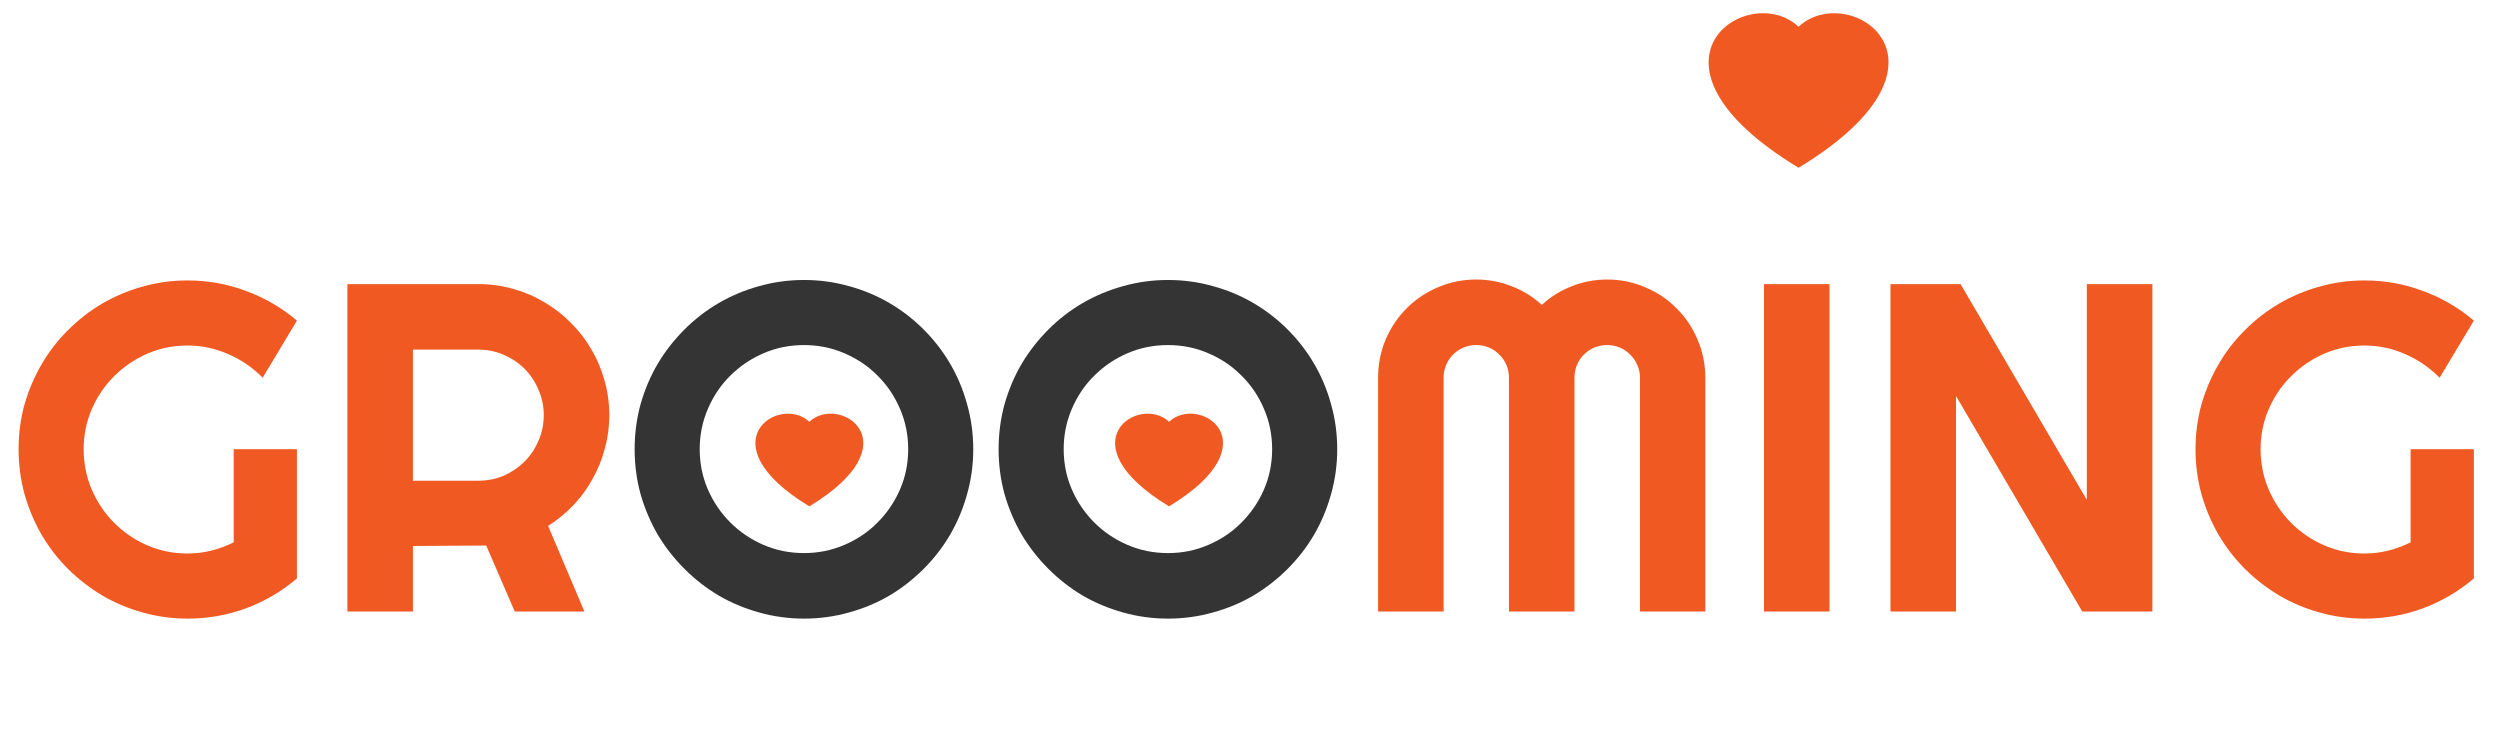
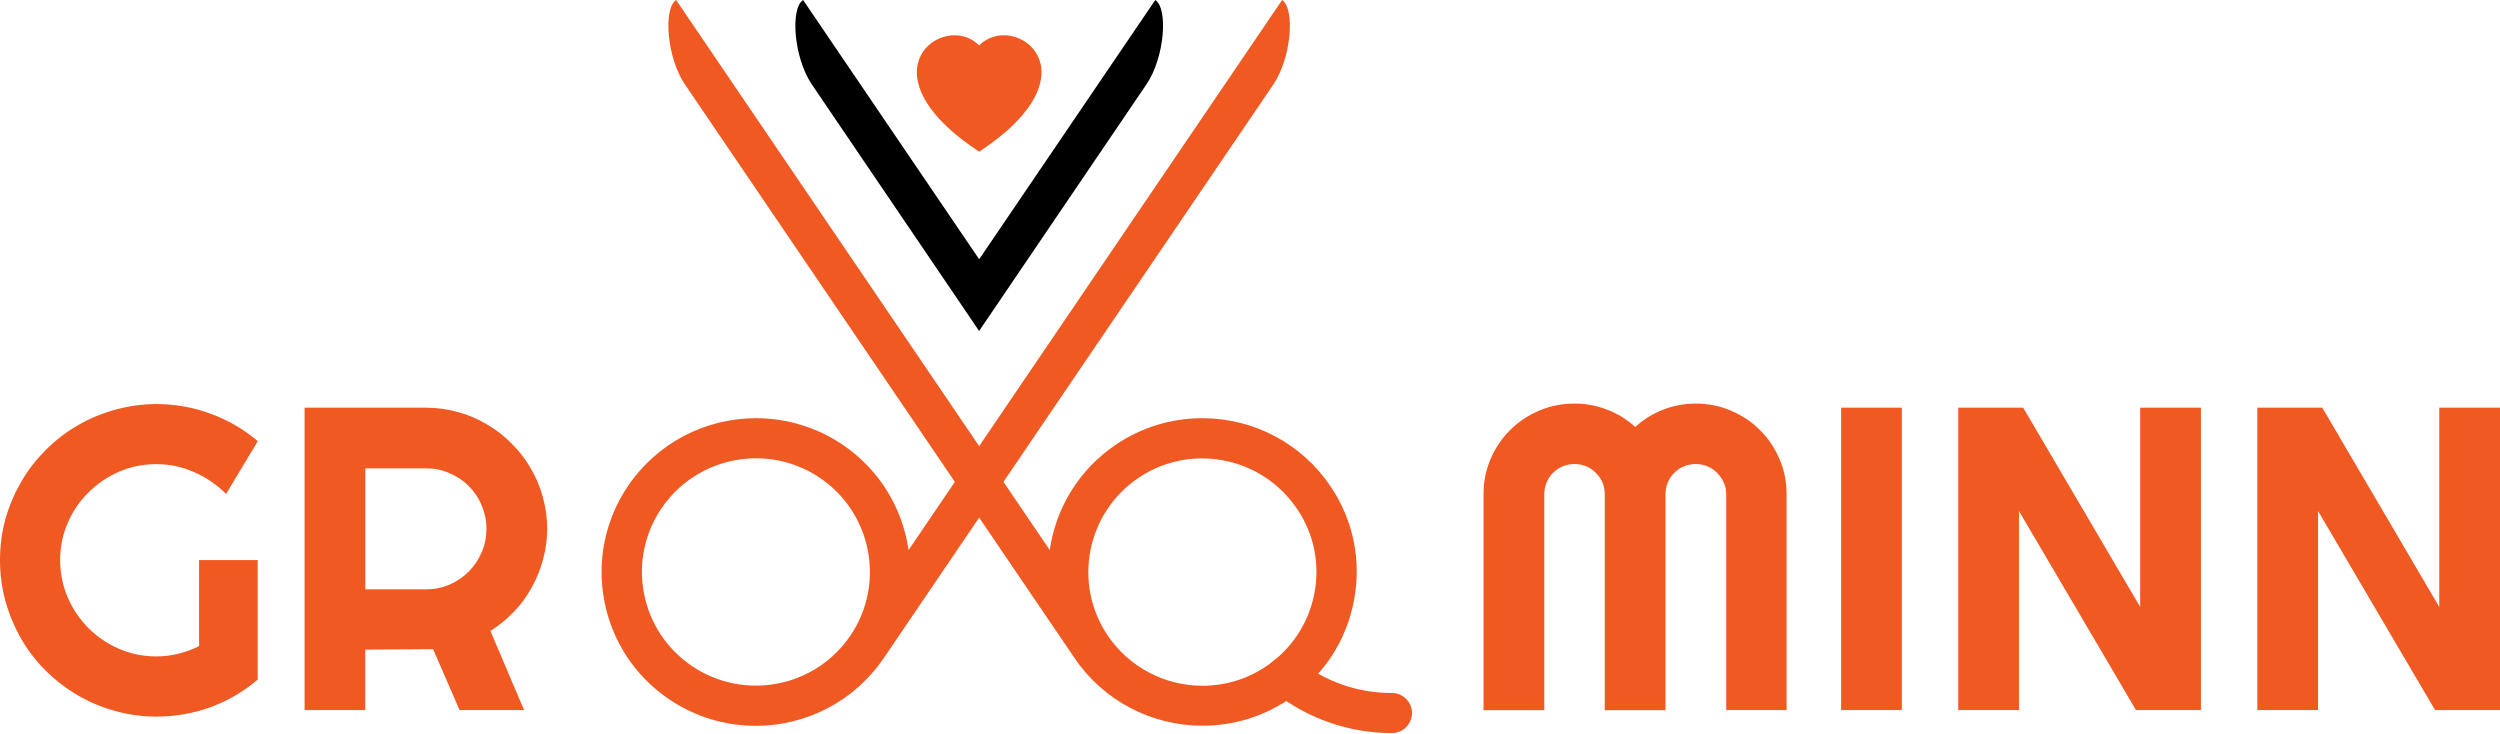
- <svg xmlns="http://www.w3.org/2000/svg" width="139" height="41" viewBox="0 0 139 41" fill="none">
-   <path d="M16.51 32.16C15.663 32.88 14.72 33.434 13.679 33.823C12.638 34.204 11.554 34.395 10.429 34.395C9.565 34.395 8.732 34.28 7.928 34.052C7.132 33.832 6.387 33.519 5.693 33.112C4.999 32.698 4.365 32.207 3.789 31.64C3.214 31.064 2.723 30.429 2.316 29.735C1.91 29.033 1.593 28.28 1.364 27.476C1.144 26.672 1.034 25.838 1.034 24.975C1.034 24.111 1.144 23.282 1.364 22.486C1.593 21.691 1.91 20.946 2.316 20.252C2.723 19.549 3.214 18.915 3.789 18.348C4.365 17.772 4.999 17.281 5.693 16.875C6.387 16.469 7.132 16.156 7.928 15.935C8.732 15.707 9.565 15.593 10.429 15.593C11.554 15.593 12.638 15.787 13.679 16.177C14.72 16.558 15.663 17.108 16.51 17.827L14.605 21.001C14.055 20.442 13.421 20.006 12.701 19.693C11.982 19.372 11.224 19.211 10.429 19.211C9.633 19.211 8.884 19.363 8.182 19.668C7.488 19.973 6.878 20.387 6.354 20.912C5.829 21.428 5.414 22.038 5.109 22.74C4.805 23.434 4.652 24.179 4.652 24.975C4.652 25.779 4.805 26.532 5.109 27.234C5.414 27.937 5.829 28.55 6.354 29.075C6.878 29.6 7.488 30.015 8.182 30.319C8.884 30.624 9.633 30.776 10.429 30.776C10.886 30.776 11.33 30.721 11.762 30.611C12.193 30.501 12.604 30.349 12.993 30.154V24.975H16.51V32.16ZM22.959 19.439V26.727H26.602C27.102 26.727 27.572 26.634 28.012 26.447C28.452 26.253 28.837 25.99 29.167 25.66C29.497 25.33 29.755 24.945 29.941 24.505C30.136 24.056 30.233 23.582 30.233 23.083C30.233 22.584 30.136 22.114 29.941 21.674C29.755 21.225 29.497 20.836 29.167 20.506C28.837 20.176 28.452 19.918 28.012 19.731C27.572 19.537 27.102 19.439 26.602 19.439H22.959ZM22.959 34.001H19.315V15.796H26.602C27.271 15.796 27.914 15.885 28.532 16.062C29.15 16.232 29.726 16.477 30.259 16.799C30.8 17.112 31.291 17.493 31.731 17.941C32.18 18.381 32.561 18.872 32.874 19.414C33.196 19.956 33.441 20.535 33.61 21.153C33.788 21.771 33.877 22.414 33.877 23.083C33.877 23.709 33.797 24.319 33.636 24.911C33.483 25.504 33.259 26.066 32.963 26.6C32.675 27.133 32.32 27.624 31.896 28.072C31.473 28.521 30.999 28.91 30.475 29.24L32.493 34.001H28.621L27.034 30.332L22.959 30.357V34.001ZM94.814 34.001H91.184V21.001C91.184 20.747 91.133 20.51 91.031 20.29C90.938 20.07 90.807 19.88 90.638 19.719C90.477 19.549 90.287 19.418 90.066 19.325C89.846 19.232 89.609 19.186 89.356 19.186C89.102 19.186 88.865 19.232 88.644 19.325C88.424 19.418 88.23 19.549 88.061 19.719C87.9 19.88 87.773 20.07 87.68 20.29C87.587 20.51 87.54 20.747 87.54 21.001V34.001H83.897V21.001C83.897 20.747 83.85 20.51 83.757 20.29C83.664 20.07 83.533 19.88 83.363 19.719C83.203 19.549 83.012 19.418 82.792 19.325C82.572 19.232 82.335 19.186 82.081 19.186C81.827 19.186 81.59 19.232 81.37 19.325C81.15 19.418 80.955 19.549 80.786 19.719C80.625 19.88 80.498 20.07 80.405 20.29C80.312 20.51 80.266 20.747 80.266 21.001V34.001H76.622V21.001C76.622 20.248 76.762 19.541 77.041 18.881C77.329 18.212 77.718 17.633 78.209 17.142C78.708 16.642 79.288 16.253 79.948 15.974C80.617 15.686 81.328 15.542 82.081 15.542C82.758 15.542 83.41 15.665 84.036 15.91C84.662 16.147 85.225 16.494 85.725 16.951C86.224 16.494 86.783 16.147 87.4 15.91C88.027 15.665 88.678 15.542 89.356 15.542C90.109 15.542 90.815 15.686 91.476 15.974C92.144 16.253 92.724 16.642 93.215 17.142C93.714 17.633 94.103 18.212 94.383 18.881C94.671 19.541 94.814 20.248 94.814 21.001V34.001ZM101.721 34.001H98.077V15.796H101.721V34.001ZM119.672 34.001H115.774L108.754 22.017V34.001H105.11V15.796H109.008L116.028 27.793V15.796H119.672V34.001ZM137.547 32.16C136.701 32.88 135.757 33.434 134.716 33.823C133.675 34.204 132.591 34.395 131.466 34.395C130.603 34.395 129.769 34.28 128.965 34.052C128.169 33.832 127.424 33.519 126.73 33.112C126.036 32.698 125.402 32.207 124.826 31.64C124.251 31.064 123.76 30.429 123.354 29.735C122.947 29.033 122.63 28.28 122.401 27.476C122.181 26.672 122.071 25.838 122.071 24.975C122.071 24.111 122.181 23.282 122.401 22.486C122.63 21.691 122.947 20.946 123.354 20.252C123.76 19.549 124.251 18.915 124.826 18.348C125.402 17.772 126.036 17.281 126.73 16.875C127.424 16.469 128.169 16.156 128.965 15.935C129.769 15.707 130.603 15.593 131.466 15.593C132.591 15.593 133.675 15.787 134.716 16.177C135.757 16.558 136.701 17.108 137.547 17.827L135.643 21.001C135.092 20.442 134.458 20.006 133.738 19.693C133.019 19.372 132.261 19.211 131.466 19.211C130.67 19.211 129.921 19.363 129.219 19.668C128.525 19.973 127.915 20.387 127.391 20.912C126.866 21.428 126.451 22.038 126.146 22.74C125.842 23.434 125.689 24.179 125.689 24.975C125.689 25.779 125.842 26.532 126.146 27.234C126.451 27.937 126.866 28.55 127.391 29.075C127.915 29.6 128.525 30.015 129.219 30.319C129.921 30.624 130.67 30.776 131.466 30.776C131.923 30.776 132.367 30.721 132.799 30.611C133.23 30.501 133.641 30.349 134.03 30.154V24.975H137.547V32.16Z" fill="#F05922" />
-   <path d="M54.113 24.975C54.113 25.838 53.999 26.672 53.77 27.476C53.55 28.271 53.237 29.02 52.831 29.723C52.425 30.417 51.934 31.051 51.358 31.627C50.783 32.203 50.148 32.698 49.454 33.112C48.76 33.519 48.011 33.832 47.207 34.052C46.403 34.28 45.569 34.395 44.706 34.395C43.843 34.395 43.009 34.28 42.205 34.052C41.41 33.832 40.66 33.519 39.958 33.112C39.264 32.698 38.629 32.203 38.054 31.627C37.478 31.051 36.983 30.417 36.568 29.723C36.162 29.02 35.845 28.271 35.616 27.476C35.396 26.672 35.286 25.838 35.286 24.975C35.286 24.111 35.396 23.278 35.616 22.474C35.845 21.67 36.162 20.921 36.568 20.227C36.983 19.533 37.478 18.898 38.054 18.322C38.629 17.747 39.264 17.256 39.958 16.85C40.66 16.443 41.41 16.13 42.205 15.91C43.009 15.682 43.843 15.567 44.706 15.567C45.569 15.567 46.403 15.682 47.207 15.91C48.011 16.13 48.76 16.443 49.454 16.85C50.148 17.256 50.783 17.747 51.358 18.322C51.934 18.898 52.425 19.533 52.831 20.227C53.237 20.921 53.55 21.67 53.77 22.474C53.999 23.278 54.113 24.111 54.113 24.975ZM50.495 24.975C50.495 24.179 50.343 23.43 50.038 22.727C49.733 22.017 49.319 21.403 48.794 20.887C48.278 20.362 47.664 19.947 46.953 19.643C46.251 19.338 45.502 19.186 44.706 19.186C43.902 19.186 43.149 19.338 42.446 19.643C41.744 19.947 41.13 20.362 40.605 20.887C40.081 21.403 39.666 22.017 39.361 22.727C39.057 23.43 38.904 24.179 38.904 24.975C38.904 25.77 39.057 26.519 39.361 27.222C39.666 27.916 40.081 28.525 40.605 29.05C41.13 29.575 41.744 29.989 42.446 30.294C43.149 30.599 43.902 30.751 44.706 30.751C45.502 30.751 46.251 30.599 46.953 30.294C47.664 29.989 48.278 29.575 48.794 29.05C49.319 28.525 49.733 27.916 50.038 27.222C50.343 26.519 50.495 25.77 50.495 24.975ZM74.35 24.975C74.35 25.838 74.235 26.672 74.007 27.476C73.787 28.271 73.474 29.02 73.067 29.723C72.661 30.417 72.17 31.051 71.595 31.627C71.019 32.203 70.384 32.698 69.69 33.112C68.996 33.519 68.247 33.832 67.443 34.052C66.639 34.28 65.806 34.395 64.942 34.395C64.079 34.395 63.245 34.28 62.441 34.052C61.646 33.832 60.897 33.519 60.194 33.112C59.5 32.698 58.866 32.203 58.29 31.627C57.715 31.051 57.219 30.417 56.805 29.723C56.398 29.02 56.081 28.271 55.852 27.476C55.633 26.672 55.523 25.838 55.523 24.975C55.523 24.111 55.633 23.278 55.852 22.474C56.081 21.67 56.398 20.921 56.805 20.227C57.219 19.533 57.715 18.898 58.29 18.322C58.866 17.747 59.5 17.256 60.194 16.85C60.897 16.443 61.646 16.13 62.441 15.91C63.245 15.682 64.079 15.567 64.942 15.567C65.806 15.567 66.639 15.682 67.443 15.91C68.247 16.13 68.996 16.443 69.69 16.85C70.384 17.256 71.019 17.747 71.595 18.322C72.17 18.898 72.661 19.533 73.067 20.227C73.474 20.921 73.787 21.67 74.007 22.474C74.235 23.278 74.35 24.111 74.35 24.975ZM70.731 24.975C70.731 24.179 70.579 23.43 70.274 22.727C69.97 22.017 69.555 21.403 69.03 20.887C68.514 20.362 67.9 19.947 67.189 19.643C66.487 19.338 65.738 19.186 64.942 19.186C64.138 19.186 63.385 19.338 62.683 19.643C61.98 19.947 61.367 20.362 60.842 20.887C60.317 21.403 59.902 22.017 59.598 22.727C59.293 23.43 59.141 24.179 59.141 24.975C59.141 25.77 59.293 26.519 59.598 27.222C59.902 27.916 60.317 28.525 60.842 29.05C61.367 29.575 61.98 29.989 62.683 30.294C63.385 30.599 64.138 30.751 64.942 30.751C65.738 30.751 66.487 30.599 67.189 30.294C67.9 29.989 68.514 29.575 69.03 29.05C69.555 28.525 69.97 27.916 70.274 27.222C70.579 26.519 70.731 25.77 70.731 24.975Z" fill="#343434" />
-   <path fill-rule="evenodd" clip-rule="evenodd" d="M100 1.489C102.774 -1.123 109.71 3.448 100 9.326C90.291 3.448 97.226 -1.123 100 1.489Z" fill="#F05922" />
-   <path fill-rule="evenodd" clip-rule="evenodd" d="M45 23.451C46.664 21.884 50.825 24.627 45 28.153C39.175 24.627 43.336 21.884 45 23.451Z" fill="#F05922" />
-   <path fill-rule="evenodd" clip-rule="evenodd" d="M65 23.451C66.664 21.884 70.825 24.627 65 28.153C59.175 24.627 63.336 21.884 65 23.451Z" fill="#F05922" />
+ <svg xmlns="http://www.w3.org/2000/svg" width="133" height="39" viewBox="0 0 133 39" fill="none">
+   <path fill-rule="evenodd" clip-rule="evenodd" d="M52.092 2.419C53.932 0.535 58.529 3.83 52.092 8.071C45.656 3.83 50.252 0.535 52.092 2.419Z" fill="#F05922" />
+   <path d="M13.715 36.152C12.967 36.786 12.131 37.278 11.208 37.62C10.285 37.955 9.324 38.123 8.327 38.123C7.559 38.123 6.823 38.024 6.112 37.819C5.408 37.626 4.746 37.346 4.129 36.985C3.518 36.625 2.95 36.19 2.445 35.692C1.933 35.182 1.497 34.623 1.141 34.007C0.78 33.385 0.499 32.72 0.299 32.011C0.1 31.302 0 30.562 0 29.797C0 29.032 0.1 28.299 0.293 27.596C0.493 26.893 0.78 26.234 1.135 25.619C1.497 24.997 1.933 24.437 2.439 23.934C2.95 23.424 3.511 22.988 4.129 22.634C4.746 22.273 5.401 22 6.112 21.801C6.823 21.602 7.566 21.496 8.327 21.496C9.324 21.496 10.285 21.67 11.208 22.012C12.131 22.348 12.967 22.833 13.715 23.473L12.025 26.278C11.539 25.787 10.977 25.401 10.335 25.121C9.699 24.835 9.025 24.692 8.32 24.692C7.615 24.692 6.948 24.829 6.331 25.096C5.713 25.364 5.177 25.731 4.709 26.197C4.241 26.651 3.873 27.192 3.605 27.814C3.337 28.429 3.2 29.082 3.2 29.791C3.2 30.5 3.337 31.165 3.605 31.787C3.873 32.409 4.241 32.95 4.709 33.416C5.177 33.883 5.713 34.249 6.331 34.517C6.954 34.784 7.615 34.921 8.32 34.921C8.726 34.921 9.119 34.871 9.499 34.778C9.88 34.678 10.248 34.548 10.591 34.374V29.797H13.709V36.152H13.715ZM19.435 24.91V31.352H22.666C23.108 31.352 23.526 31.271 23.913 31.103C24.306 30.929 24.643 30.699 24.936 30.407C25.229 30.114 25.46 29.772 25.622 29.387C25.797 28.989 25.878 28.572 25.878 28.131C25.878 27.689 25.79 27.273 25.622 26.887C25.46 26.489 25.229 26.147 24.936 25.855C24.643 25.563 24.3 25.333 23.913 25.171C23.52 24.997 23.108 24.916 22.666 24.916H19.435V24.91ZM19.435 37.775H16.204V21.689H22.666C23.258 21.689 23.826 21.77 24.375 21.925C24.924 22.074 25.435 22.292 25.903 22.578C26.383 22.852 26.82 23.194 27.206 23.585C27.605 23.977 27.942 24.406 28.217 24.885C28.504 25.364 28.722 25.874 28.872 26.421C29.027 26.968 29.109 27.534 29.109 28.125C29.109 28.678 29.04 29.219 28.896 29.741C28.759 30.264 28.56 30.761 28.298 31.234C28.042 31.706 27.73 32.142 27.35 32.533C26.976 32.931 26.558 33.273 26.09 33.565L27.88 37.775H24.449L23.04 34.535L19.429 34.56V37.775H19.435ZM95.053 37.775H91.835V26.29C91.835 26.066 91.791 25.855 91.698 25.662C91.617 25.469 91.498 25.302 91.349 25.159C91.205 25.009 91.037 24.891 90.843 24.81C90.65 24.73 90.438 24.686 90.213 24.686C89.989 24.686 89.777 24.73 89.584 24.81C89.39 24.891 89.216 25.009 89.066 25.159C88.922 25.302 88.81 25.469 88.729 25.662C88.648 25.855 88.604 26.066 88.604 26.29V37.781H85.374V26.29C85.374 26.066 85.33 25.855 85.249 25.662C85.168 25.469 85.049 25.302 84.899 25.159C84.756 25.009 84.588 24.891 84.394 24.81C84.201 24.73 83.989 24.686 83.764 24.686C83.54 24.686 83.328 24.73 83.134 24.81C82.941 24.891 82.766 25.009 82.617 25.159C82.473 25.302 82.361 25.469 82.28 25.662C82.199 25.855 82.155 26.066 82.155 26.29V37.781H78.924V26.29C78.924 25.625 79.049 25.003 79.299 24.419C79.554 23.828 79.897 23.318 80.334 22.883C80.777 22.441 81.288 22.099 81.874 21.851C82.467 21.596 83.097 21.471 83.764 21.471C84.363 21.471 84.943 21.577 85.498 21.794C86.053 22.006 86.552 22.311 86.995 22.715C87.438 22.311 87.931 22.006 88.48 21.794C89.035 21.577 89.615 21.471 90.213 21.471C90.881 21.471 91.504 21.596 92.091 21.851C92.683 22.099 93.195 22.441 93.631 22.883C94.074 23.318 94.417 23.828 94.667 24.419C94.922 25.003 95.047 25.625 95.047 26.29V37.775H95.053ZM101.178 37.775H97.948V21.689H101.178V37.775ZM117.089 37.775H113.634L107.409 27.186V37.775H104.178V21.689H107.634L113.858 32.291V21.689H117.089V37.775ZM133 37.775H129.545L123.32 27.186V37.775H120.089V21.689H123.545L129.769 32.291V21.689H133V37.775Z" fill="#F05922" />
+   <path d="M68.209 0L48.337 29.262C48.019 27.061 46.809 24.997 44.82 23.654C43.454 22.733 41.863 22.248 40.223 22.248C37.491 22.248 34.946 23.591 33.418 25.843C32.19 27.652 31.741 29.834 32.152 31.98C32.564 34.125 33.793 35.984 35.608 37.209C36.974 38.13 38.564 38.614 40.204 38.614C42.936 38.614 45.481 37.271 47.009 35.02L67.741 4.496C68.689 3.103 68.914 0.479 68.209 0ZM40.211 36.475C39.001 36.475 37.822 36.115 36.818 35.437C35.477 34.529 34.566 33.161 34.26 31.569C33.955 29.984 34.285 28.373 35.196 27.036C36.325 25.37 38.208 24.381 40.223 24.381C41.433 24.381 42.612 24.742 43.616 25.42C46.385 27.291 47.115 31.059 45.238 33.82C44.109 35.487 42.225 36.475 40.211 36.475Z" fill="#F05922" />
+   <path d="M70.766 25.843C69.238 23.591 66.694 22.248 63.962 22.248C62.321 22.248 60.731 22.733 59.365 23.654C57.375 24.997 56.165 27.061 55.847 29.262L35.969 0C35.265 0.479 35.489 3.103 36.437 4.489L57.169 35.014C58.697 37.265 61.242 38.608 63.974 38.608C65.615 38.608 67.205 38.123 68.571 37.203C70.386 35.978 71.615 34.119 72.026 31.974C72.444 29.828 71.995 27.652 70.766 25.843ZM69.924 31.576C69.619 33.161 68.708 34.535 67.367 35.443C66.357 36.127 65.184 36.482 63.974 36.482C61.953 36.482 60.076 35.487 58.941 33.827C57.063 31.066 57.793 27.297 60.562 25.426C61.573 24.742 62.745 24.387 63.955 24.387C65.976 24.387 67.854 25.382 68.983 27.043C69.899 28.373 70.23 29.984 69.924 31.576Z" fill="#F05922" />
+   <path d="M74.047 39C71.77 39 69.544 38.223 67.766 36.811C67.305 36.444 67.23 35.773 67.598 35.313C67.966 34.852 68.639 34.778 69.101 35.145C70.517 36.27 72.226 36.867 74.047 36.867C74.639 36.867 75.12 37.346 75.12 37.937C75.114 38.521 74.639 39 74.047 39Z" fill="#F05922" />
+   <path d="M61.461 0L52.092 13.792L42.724 0C42.026 0.473 42.244 3.066 43.167 4.458L52.086 17.604V17.597L52.092 17.604L61.011 4.458C61.941 3.066 62.165 0.473 61.461 0Z" fill="black" />
</svg>
